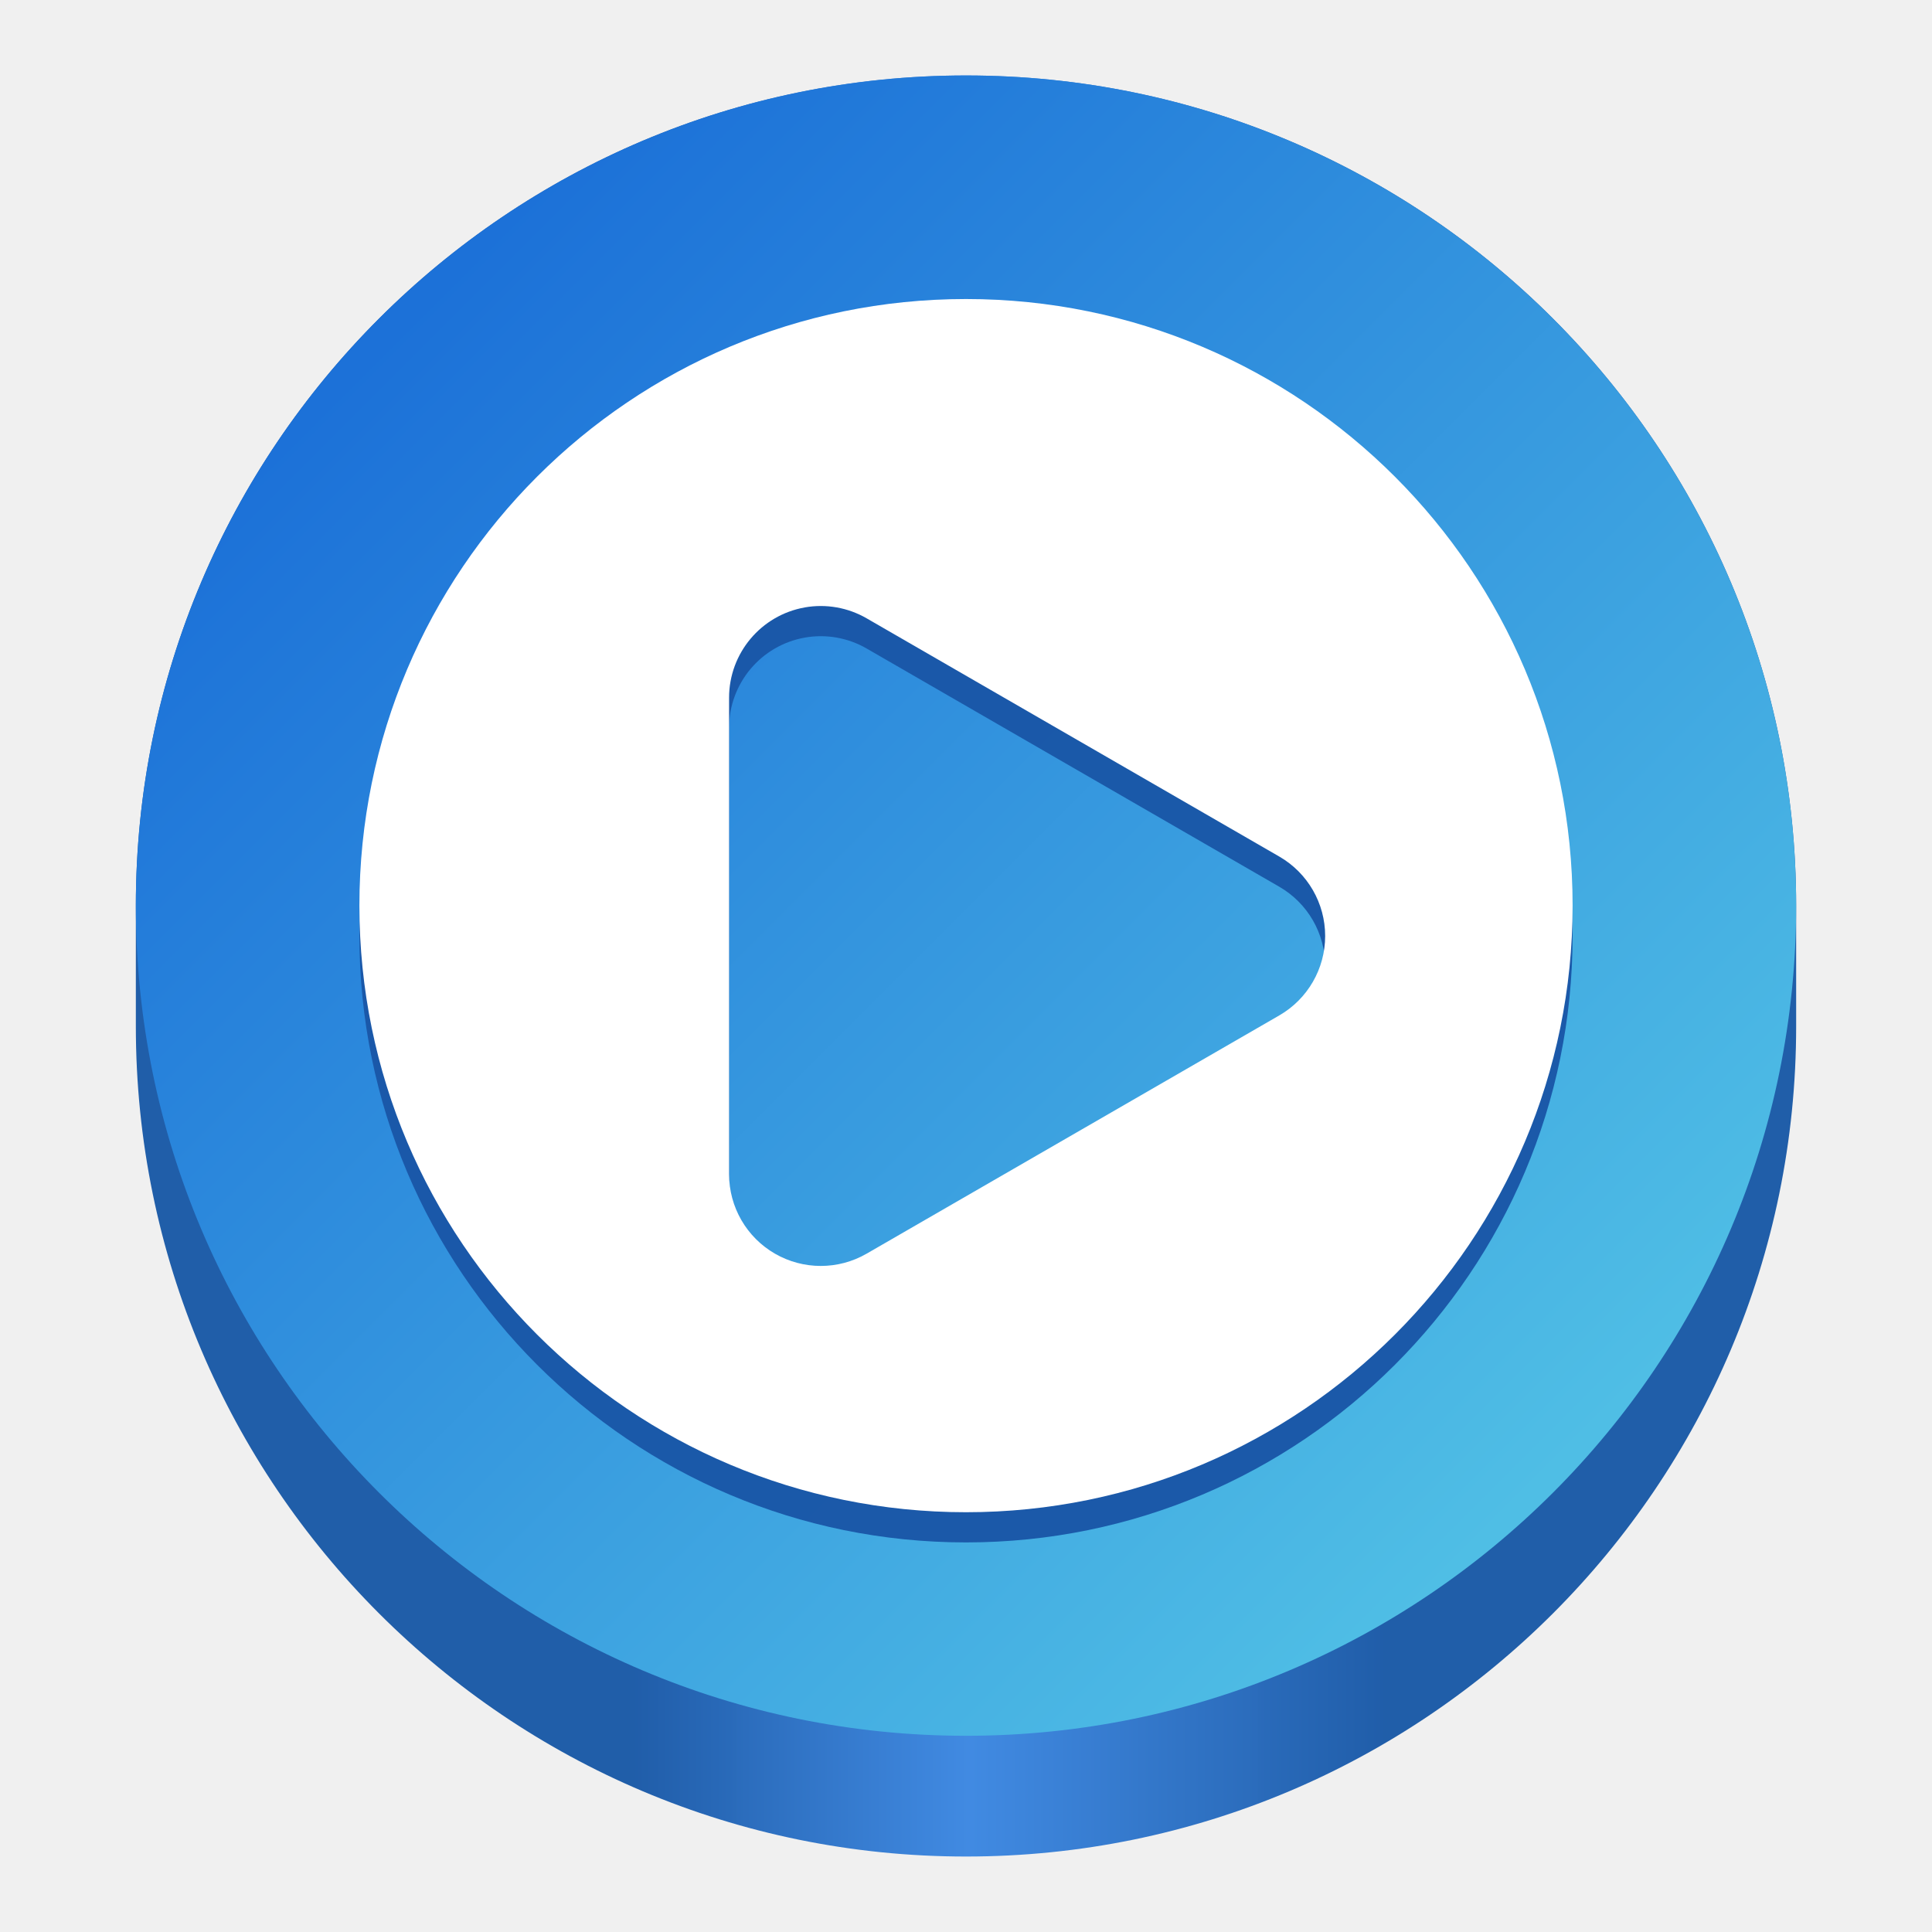
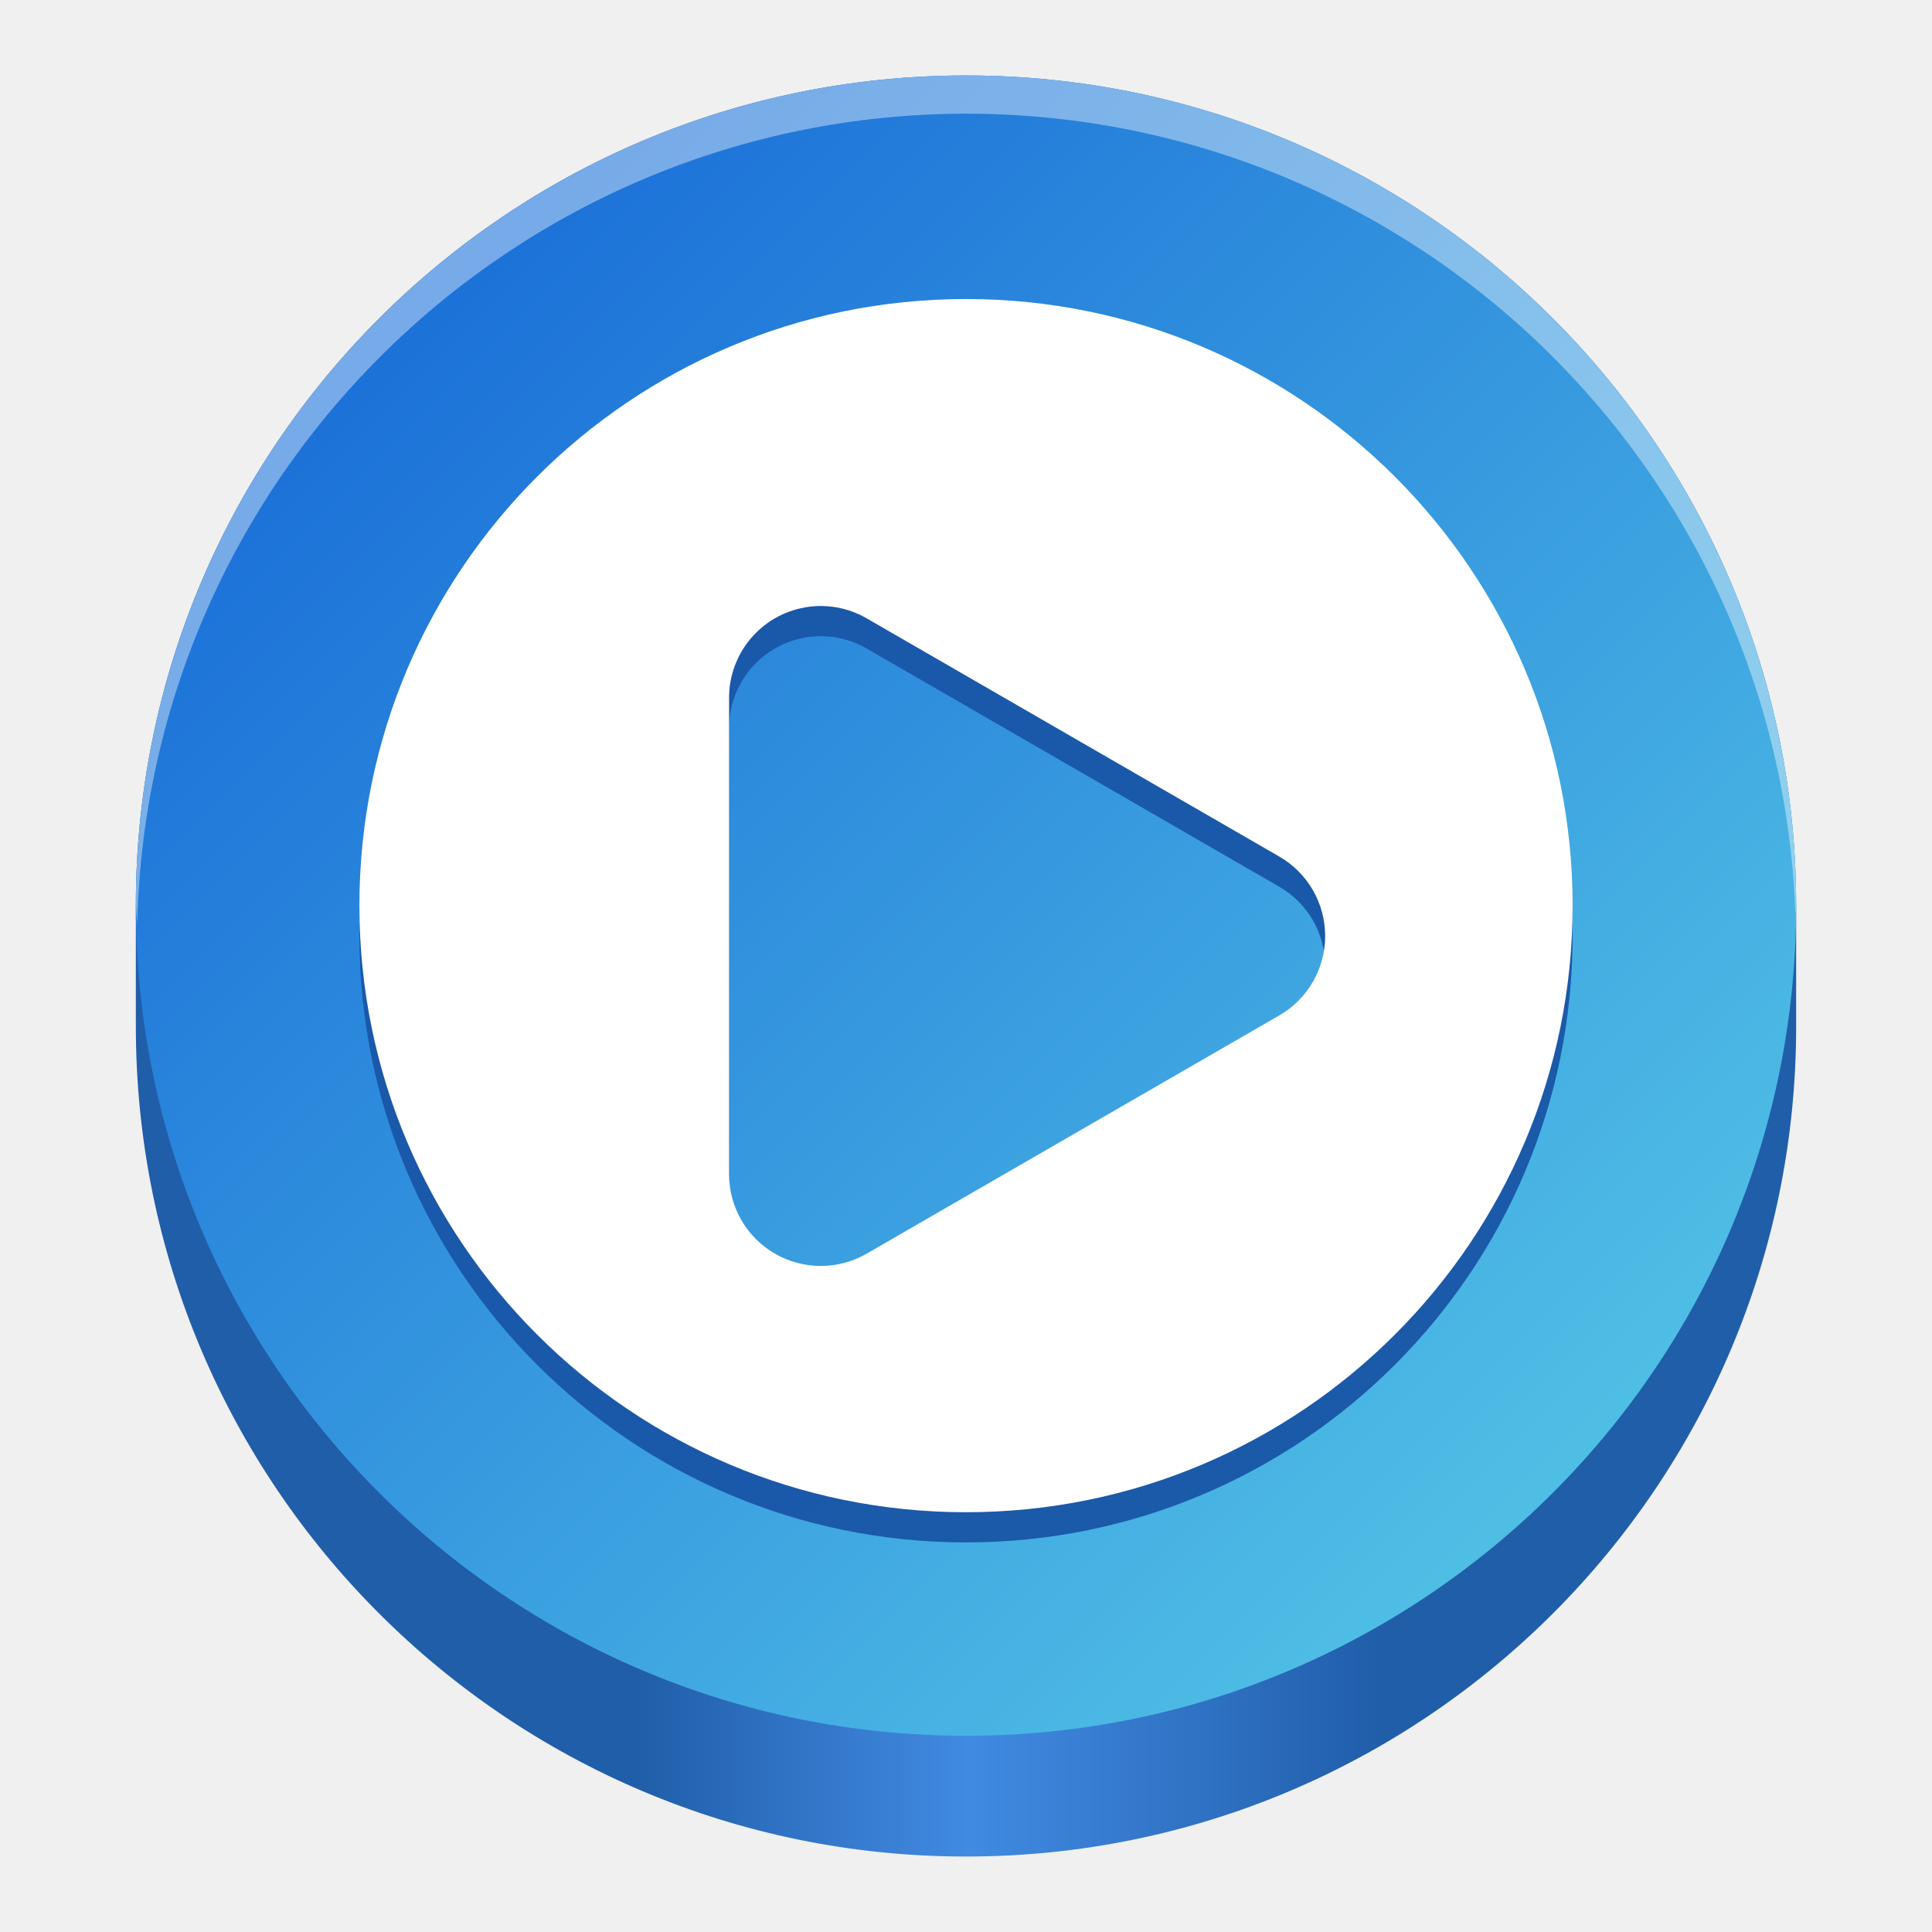
<svg xmlns="http://www.w3.org/2000/svg" xmlns:xlink="http://www.w3.org/1999/xlink" width="128" height="128" viewBox="0 0 128 128" version="1.1" id="svg5" xml:space="preserve">
  <defs id="defs2">
    <linearGradient id="linearGradient6561">
      <stop style="stop-color:#1a59a7;stop-opacity:0.973" offset="0" id="stop6557" />
      <stop style="stop-color:#1a59a7;stop-opacity:0.973" offset="0.301" id="stop6640" />
      <stop style="stop-color:#3b87e2;stop-opacity:0.965" offset="0.502" id="stop6565" />
      <stop style="stop-color:#1a59a7;stop-opacity:0.973" offset="0.751" id="stop6638" />
      <stop style="stop-color:#1a59a7;stop-opacity:0.973" offset="1" id="stop6559" />
    </linearGradient>
    <linearGradient id="linearGradient871">
      <stop style="stop-color:#1c71d8;stop-opacity:1" offset="0" id="stop867" />
      <stop style="stop-color:#4fbee5;stop-opacity:1" offset="1" id="stop869" />
    </linearGradient>
    <linearGradient y2="236" x2="96" y1="236" x1="32" gradientTransform="translate(604.8168,170.5864)" gradientUnits="userSpaceOnUse" id="linearGradient1099" xlink:href="#linearGradient1036" />
    <linearGradient id="linearGradient1036">
      <stop id="stop1032" offset="0" style="stop-color:#d5d3cf;stop-opacity:1;" />
      <stop id="stop1034" offset="1" style="stop-color:#f6f5f4;stop-opacity:1" />
    </linearGradient>
    <radialGradient r="32" fy="-76" fx="-244" cy="-76" cx="-244" gradientTransform="matrix(0.8833333,0,0,0.8833333,-460.3502,463.1197)" gradientUnits="userSpaceOnUse" id="radialGradient1103" xlink:href="#linearGradient1069" />
    <linearGradient id="linearGradient1069">
      <stop id="stop1065" offset="0" style="stop-color:#d5d3cf;stop-opacity:1" />
      <stop id="stop1067-1" offset="1" style="stop-color:#949390;stop-opacity:1" />
    </linearGradient>
    <linearGradient gradientUnits="userSpaceOnUse" y2="232" x2="64" y1="262.5" x1="64" id="linearGradient1027" xlink:href="#linearGradient1025" gradientTransform="translate(-470.5864,432.8168)" />
    <linearGradient id="linearGradient1025">
      <stop id="stop1021" offset="0" style="stop-color:#9a9996;stop-opacity:1" />
      <stop id="stop1023" offset="1" style="stop-color:#77767b;stop-opacity:1" />
    </linearGradient>
    <clipPath clipPathUnits="userSpaceOnUse" id="clipPath1609-7">
      <path id="path1611-5" d="m 252,116 28,-28 v -8 h -36 v 36 z" style="fill:#e74747;stroke:none;stroke-width:0.25px;stroke-linecap:butt;stroke-linejoin:miter;stroke-opacity:1" />
    </clipPath>
    <radialGradient r="32" fy="-76" fx="-244" cy="-76" cx="-244" gradientTransform="matrix(0.8833333,0,0,0.8833333,-460.3502,463.1197)" gradientUnits="userSpaceOnUse" id="radialGradient1103-5" xlink:href="#linearGradient1069" />
    <clipPath clipPathUnits="userSpaceOnUse" id="clipPath1609-7-7">
      <path id="path1611-5-0" d="m 252,116 28,-28 v -8 h -36 v 36 z" style="fill:#e74747;stroke:none;stroke-width:0.25px;stroke-linecap:butt;stroke-linejoin:miter;stroke-opacity:1" />
    </clipPath>
    <clipPath clipPathUnits="userSpaceOnUse" id="clipPath744">
      <rect style="fill:#1e88e5;fill-opacity:1;stroke-width:0.265" id="rect746" width="541.867" height="541.867" x="0" y="1.5987212e-14" rx="79.375" ry="79.375" />
    </clipPath>
    <clipPath clipPathUnits="userSpaceOnUse" id="clipPath62">
      <rect style="fill:#1e88e5;fill-opacity:1;stroke-width:0.265" id="rect64" width="541.867" height="541.867" x="2.2507105e-05" y="-0.422" rx="79.375" ry="79.375" />
    </clipPath>
    <radialGradient r="32" fy="-76" fx="-244" cy="-76" cx="-244" gradientTransform="matrix(0.8833333,0,0,0.8833333,-460.3502,463.1197)" gradientUnits="userSpaceOnUse" id="radialGradient1103-6" xlink:href="#linearGradient1069" />
    <clipPath clipPathUnits="userSpaceOnUse" id="clipPath1609-7-2">
      <path id="path1611-5-3" d="m 252,116 28,-28 v -8 h -36 v 36 z" style="fill:#e74747;stroke:none;stroke-width:0.25px;stroke-linecap:butt;stroke-linejoin:miter;stroke-opacity:1" />
    </clipPath>
    <clipPath clipPathUnits="userSpaceOnUse" id="clipPath961">
      <rect style="fill:#00c853;stroke:none;stroke-width:0.529" id="rect963" width="541.867" height="541.867" x="1.4210855e-14" y="2.717972e-05" rx="79.375" ry="79.375" />
    </clipPath>
    <radialGradient r="32" fy="-76" fx="-244" cy="-76" cx="-244" gradientTransform="matrix(0.8833333,0,0,0.8833333,-460.3502,463.1197)" gradientUnits="userSpaceOnUse" id="radialGradient1103-56" xlink:href="#linearGradient1069" />
    <clipPath clipPathUnits="userSpaceOnUse" id="clipPath1440">
      <circle style="display:inline;opacity:1;vector-effect:none;fill:none;fill-opacity:1;stroke:#000000;stroke-width:2;stroke-linecap:butt;stroke-linejoin:miter;stroke-miterlimit:4;stroke-dasharray:none;stroke-dashoffset:0;stroke-opacity:1;marker:none;marker-start:none;marker-mid:none;marker-end:none;paint-order:normal;enable-background:new" id="circle1442" cx="-134.35" cy="193.747" r="24" transform="rotate(-45)" />
    </clipPath>
    <clipPath clipPathUnits="userSpaceOnUse" id="clipPath1430">
      <circle style="display:inline;opacity:1;vector-effect:none;fill:none;fill-opacity:1;stroke:#000000;stroke-width:2;stroke-linecap:butt;stroke-linejoin:miter;stroke-miterlimit:4;stroke-dasharray:none;stroke-dashoffset:0;stroke-opacity:1;marker:none;marker-start:none;marker-mid:none;marker-end:none;paint-order:normal;enable-background:new" id="circle1432" cx="12" cy="232" r="24" />
    </clipPath>
    <clipPath clipPathUnits="userSpaceOnUse" id="clipPath1440-9">
      <circle style="display:inline;opacity:1;vector-effect:none;fill:none;fill-opacity:1;stroke:#000000;stroke-width:2;stroke-linecap:butt;stroke-linejoin:miter;stroke-miterlimit:4;stroke-dasharray:none;stroke-dashoffset:0;stroke-opacity:1;marker:none;marker-start:none;marker-mid:none;marker-end:none;paint-order:normal;enable-background:new" id="circle1442-5" cx="-134.35" cy="193.747" r="24" transform="rotate(-45)" />
    </clipPath>
    <clipPath clipPathUnits="userSpaceOnUse" id="clipPath1430-1">
      <circle style="display:inline;opacity:1;vector-effect:none;fill:none;fill-opacity:1;stroke:#000000;stroke-width:2;stroke-linecap:butt;stroke-linejoin:miter;stroke-miterlimit:4;stroke-dasharray:none;stroke-dashoffset:0;stroke-opacity:1;marker:none;marker-start:none;marker-mid:none;marker-end:none;paint-order:normal;enable-background:new" id="circle1432-8" cx="12" cy="232" r="24" />
    </clipPath>
    <clipPath clipPathUnits="userSpaceOnUse" id="clipPath2024">
      <rect style="opacity:1;vector-effect:none;fill:#63452c;fill-opacity:1;stroke:none;stroke-width:4;stroke-linecap:round;stroke-linejoin:round;stroke-miterlimit:4;stroke-dasharray:none;stroke-dashoffset:0;stroke-opacity:1" id="rect2026" width="74" height="98" x="6" y="196" />
    </clipPath>
    <linearGradient id="linearGradient914">
      <stop id="stop910" offset="0" style="stop-color:#f6f5f4;stop-opacity:0.437" />
      <stop id="stop912" offset="1" style="stop-color:#deddda;stop-opacity:0;" />
    </linearGradient>
    <radialGradient gradientTransform="matrix(2.608696,0,0,1.841036,-102.9565,-748.9467)" gradientUnits="userSpaceOnUse" r="46" fy="296" fx="64" cy="296" cx="64" id="radialGradient916" xlink:href="#linearGradient914" />
    <clipPath clipPathUnits="userSpaceOnUse" id="clipPath11543">
      <rect style="fill:#f0c04e;fill-opacity:1;stroke:none;stroke-width:0.529" id="rect11545" width="541.867" height="541.867" x="1.4746095e-06" y="6.4330168e-05" rx="79.375" ry="79.375" />
    </clipPath>
    <style id="style374">.cls-1{fill:url(#linear-gradient);}.cls-2{opacity:0.35;fill:url(#radial-gradient);}.cls-2,.cls-4{isolation:isolate;}.cls-3{fill:url(#linear-gradient-2);}.cls-4{opacity:0.41;fill:url(#radial-gradient-2);}.cls-5{fill:url(#radial-gradient-3);}.cls-6{fill:url(#radial-gradient-4);}</style>
    <linearGradient id="linear-gradient" x1="63.33" y1="84.03" x2="241.67" y2="84.03" gradientTransform="matrix(1,0,0,-1,0,266)" gradientUnits="userSpaceOnUse">
      <stop offset="0" stop-color="#0c59a4" id="stop376" />
      <stop offset="1" stop-color="#114a8b" id="stop378" />
    </linearGradient>
    <radialGradient id="radial-gradient" cx="161.83" cy="68.91" r="95.38" gradientTransform="matrix(1,0,0,-0.95,0,248.84)" gradientUnits="userSpaceOnUse">
      <stop offset="0.72" stop-opacity="0" id="stop381" />
      <stop offset="0.95" stop-opacity="0.53" id="stop383" />
      <stop offset="1" id="stop385" />
    </radialGradient>
    <linearGradient id="linear-gradient-2" x1="157.35" y1="161.39" x2="45.96" y2="40.06" gradientTransform="matrix(1,0,0,-1,0,266)" gradientUnits="userSpaceOnUse">
      <stop offset="0" stop-color="#1b9de2" id="stop388" />
      <stop offset="0.16" stop-color="#1595df" id="stop390" />
      <stop offset="0.67" stop-color="#0680d7" id="stop392" />
      <stop offset="1" stop-color="#0078d4" id="stop394" />
    </linearGradient>
    <radialGradient id="radial-gradient-2" cx="-340.29" cy="62.99" r="143.24" gradientTransform="matrix(0.15,-0.99,-0.8,-0.12,176.64,-125.4)" gradientUnits="userSpaceOnUse">
      <stop offset="0.76" stop-opacity="0" id="stop397" />
      <stop offset="0.95" stop-opacity="0.5" id="stop399" />
      <stop offset="1" id="stop401" />
    </radialGradient>
    <radialGradient id="radial-gradient-3" cx="113.37" cy="570.21" r="202.43" gradientTransform="matrix(-0.04,1,2.13,0.08,-1179.54,-106.69)" gradientUnits="userSpaceOnUse">
      <stop offset="0" stop-color="#35c1f1" id="stop404" />
      <stop offset="0.11" stop-color="#34c1ed" id="stop406" />
      <stop offset="0.23" stop-color="#2fc2df" id="stop408" />
      <stop offset="0.31" stop-color="#2bc3d2" id="stop410" />
      <stop offset="0.67" stop-color="#36c752" id="stop412" />
    </radialGradient>
    <radialGradient id="radial-gradient-4" cx="376.52" cy="567.97" r="97.34" gradientTransform="matrix(0.28,0.96,0.78,-0.23,-303.76,-148.5)" gradientUnits="userSpaceOnUse">
      <stop offset="0" stop-color="#66eb6e" id="stop415" />
      <stop offset="1" stop-color="#66eb6e" stop-opacity="0" id="stop417" />
    </radialGradient>
    <clipPath clipPathUnits="userSpaceOnUse" id="clipPath1260">
      <rect style="fill:#bbdefb;fill-opacity:1;stroke:none;stroke-width:0.529" id="rect1262" width="541.867" height="541.867" x="2.9492187e-06" y="3.9968629e-05" rx="79.375" ry="79.375" />
    </clipPath>
    <clipPath clipPathUnits="userSpaceOnUse" id="clipPath16285">
      <rect style="fill:#bbdefb;fill-opacity:1;stroke:none;stroke-width:0.529" id="rect16287" width="541.867" height="541.867" x="0" y="6.4807005e-05" rx="79.375" ry="79.375" />
    </clipPath>
    <clipPath clipPathUnits="userSpaceOnUse" id="clipPath990">
      <rect style="fill:#bbdefb;fill-opacity:1;stroke:none;stroke-width:0.529" id="rect992" width="487.68" height="487.68" x="27.093" y="27.093" rx="71.438" ry="71.438" />
    </clipPath>
    <linearGradient id="a" gradientTransform="matrix(0.6228901,0,0,0.6229062,-74.43899,25.58685)" gradientUnits="userSpaceOnUse" x1="8" x2="120" y1="236" y2="236">
      <stop offset="0" stop-color="#498fe5" id="stop533" />
      <stop offset="0.187" stop-color="#1a5fb4" stop-opacity="0.984" id="stop535" />
      <stop offset="0.393" stop-color="#2579e0" stop-opacity="0.969" id="stop537" />
      <stop offset="0.617" stop-color="#5596e6" stop-opacity="0.957" id="stop539" />
      <stop offset="0.855" stop-color="#134583" id="stop541" />
      <stop offset="1" stop-color="#2677df" id="stop543" />
    </linearGradient>
    <linearGradient id="b" gradientTransform="matrix(0.4074537,0.4074537,-0.4074537,0.4074537,29.19098,-56.49919)" gradientUnits="userSpaceOnUse" x1="139.477" x2="25.039" y1="259.588" y2="189.37">
      <stop offset="0" stop-color="#59cde7" id="stop546" />
      <stop offset="1" stop-color="#1c71d8" id="stop548" />
    </linearGradient>
    <linearGradient xlink:href="#linearGradient871" id="linearGradient873" x1="25.346" y1="22.674" x2="101.579" y2="98.907" gradientUnits="userSpaceOnUse" />
    <linearGradient xlink:href="#linearGradient6561" id="linearGradient6563" x1="9" y1="64" x2="119" y2="64" gradientUnits="userSpaceOnUse" />
  </defs>
  <g id="layer2">
    <path id="circle1035" style="fill:url(#linearGradient6563);fill-opacity:1" d="M 64 5 A 55 55 0 0 0 9 60 L 9 68 A 55 55 0 0 0 64 123 A 55 55 0 0 0 119 68 L 119 60 A 55 55 0 0 0 64 5 z " />
    <circle style="fill:url(#linearGradient873);fill-opacity:1;stroke-width:1" id="path953" cx="64" cy="60" r="55" />
    <text xml:space="preserve" style="font-style:normal;font-variant:normal;font-weight:normal;font-stretch:normal;font-size:40px;line-height:1.25;font-family:'DejaVu Math TeX Gyre';-inkscape-font-specification:'DejaVu Math TeX Gyre';fill:#000000;fill-opacity:1;stroke:none" x="57.303" y="70.245" id="text3441">
      <tspan id="tspan3439" x="57.303" y="70.245" />
    </text>
    <text xml:space="preserve" style="font-size:40px;line-height:1.25;font-family:Caladea;-inkscape-font-specification:Caladea" x="43.169" y="70.812" id="text13903">
      <tspan id="tspan13901" x="43.169" y="70.812" />
    </text>
    <path id="path18034" style="fill:#1a58a8;stroke-width:0.731;fill-opacity:0.973" d="M 64,21.811 A 40.189,40.189 0 0 0 23.811,62 40.189,40.189 0 0 0 64,102.189 40.189,40.189 0 0 0 104.189,62 40.189,40.189 0 0 0 64,21.811 Z M 53.322,42.242 a 6.076,6.076 0 0 1 4.094,0.723 L 84.758,58.75 a 6.076,6.076 0 0 1 0,10.523 L 57.416,85.059 A 6.076,6.076 0 0 1 48.303,79.797 V 48.227 a 6.076,6.076 0 0 1 5.02,-5.984 z" />
    <path id="path17916" style="fill:#ffffff;stroke-width:0.731" d="M 64,19.811 A 40.189,40.189 0 0 0 23.811,60 40.189,40.189 0 0 0 64,100.189 40.189,40.189 0 0 0 104.189,60 40.189,40.189 0 0 0 64,19.811 Z M 53.322,40.242 a 6.076,6.076 0 0 1 4.094,0.723 L 84.758,56.75 a 6.076,6.076 0 0 1 0,10.523 L 57.416,83.059 A 6.076,6.076 0 0 1 48.303,77.797 V 46.227 a 6.076,6.076 0 0 1 5.02,-5.984 z" />
+     <path id="circle419" style="fill:#ffffff;fill-opacity:0.401;stroke-width:1" d="M 64 5 A 55 55 0 0 0 9 60 A 55 55 0 0 0 9.09 61.266 A 55 55 0 0 1 64 7.531 A 55 55 0 0 1 118.953 60.648 A 55 55 0 0 0 119 60 A 55 55 0 0 0 64 5 z " />
  </g>
</svg>
